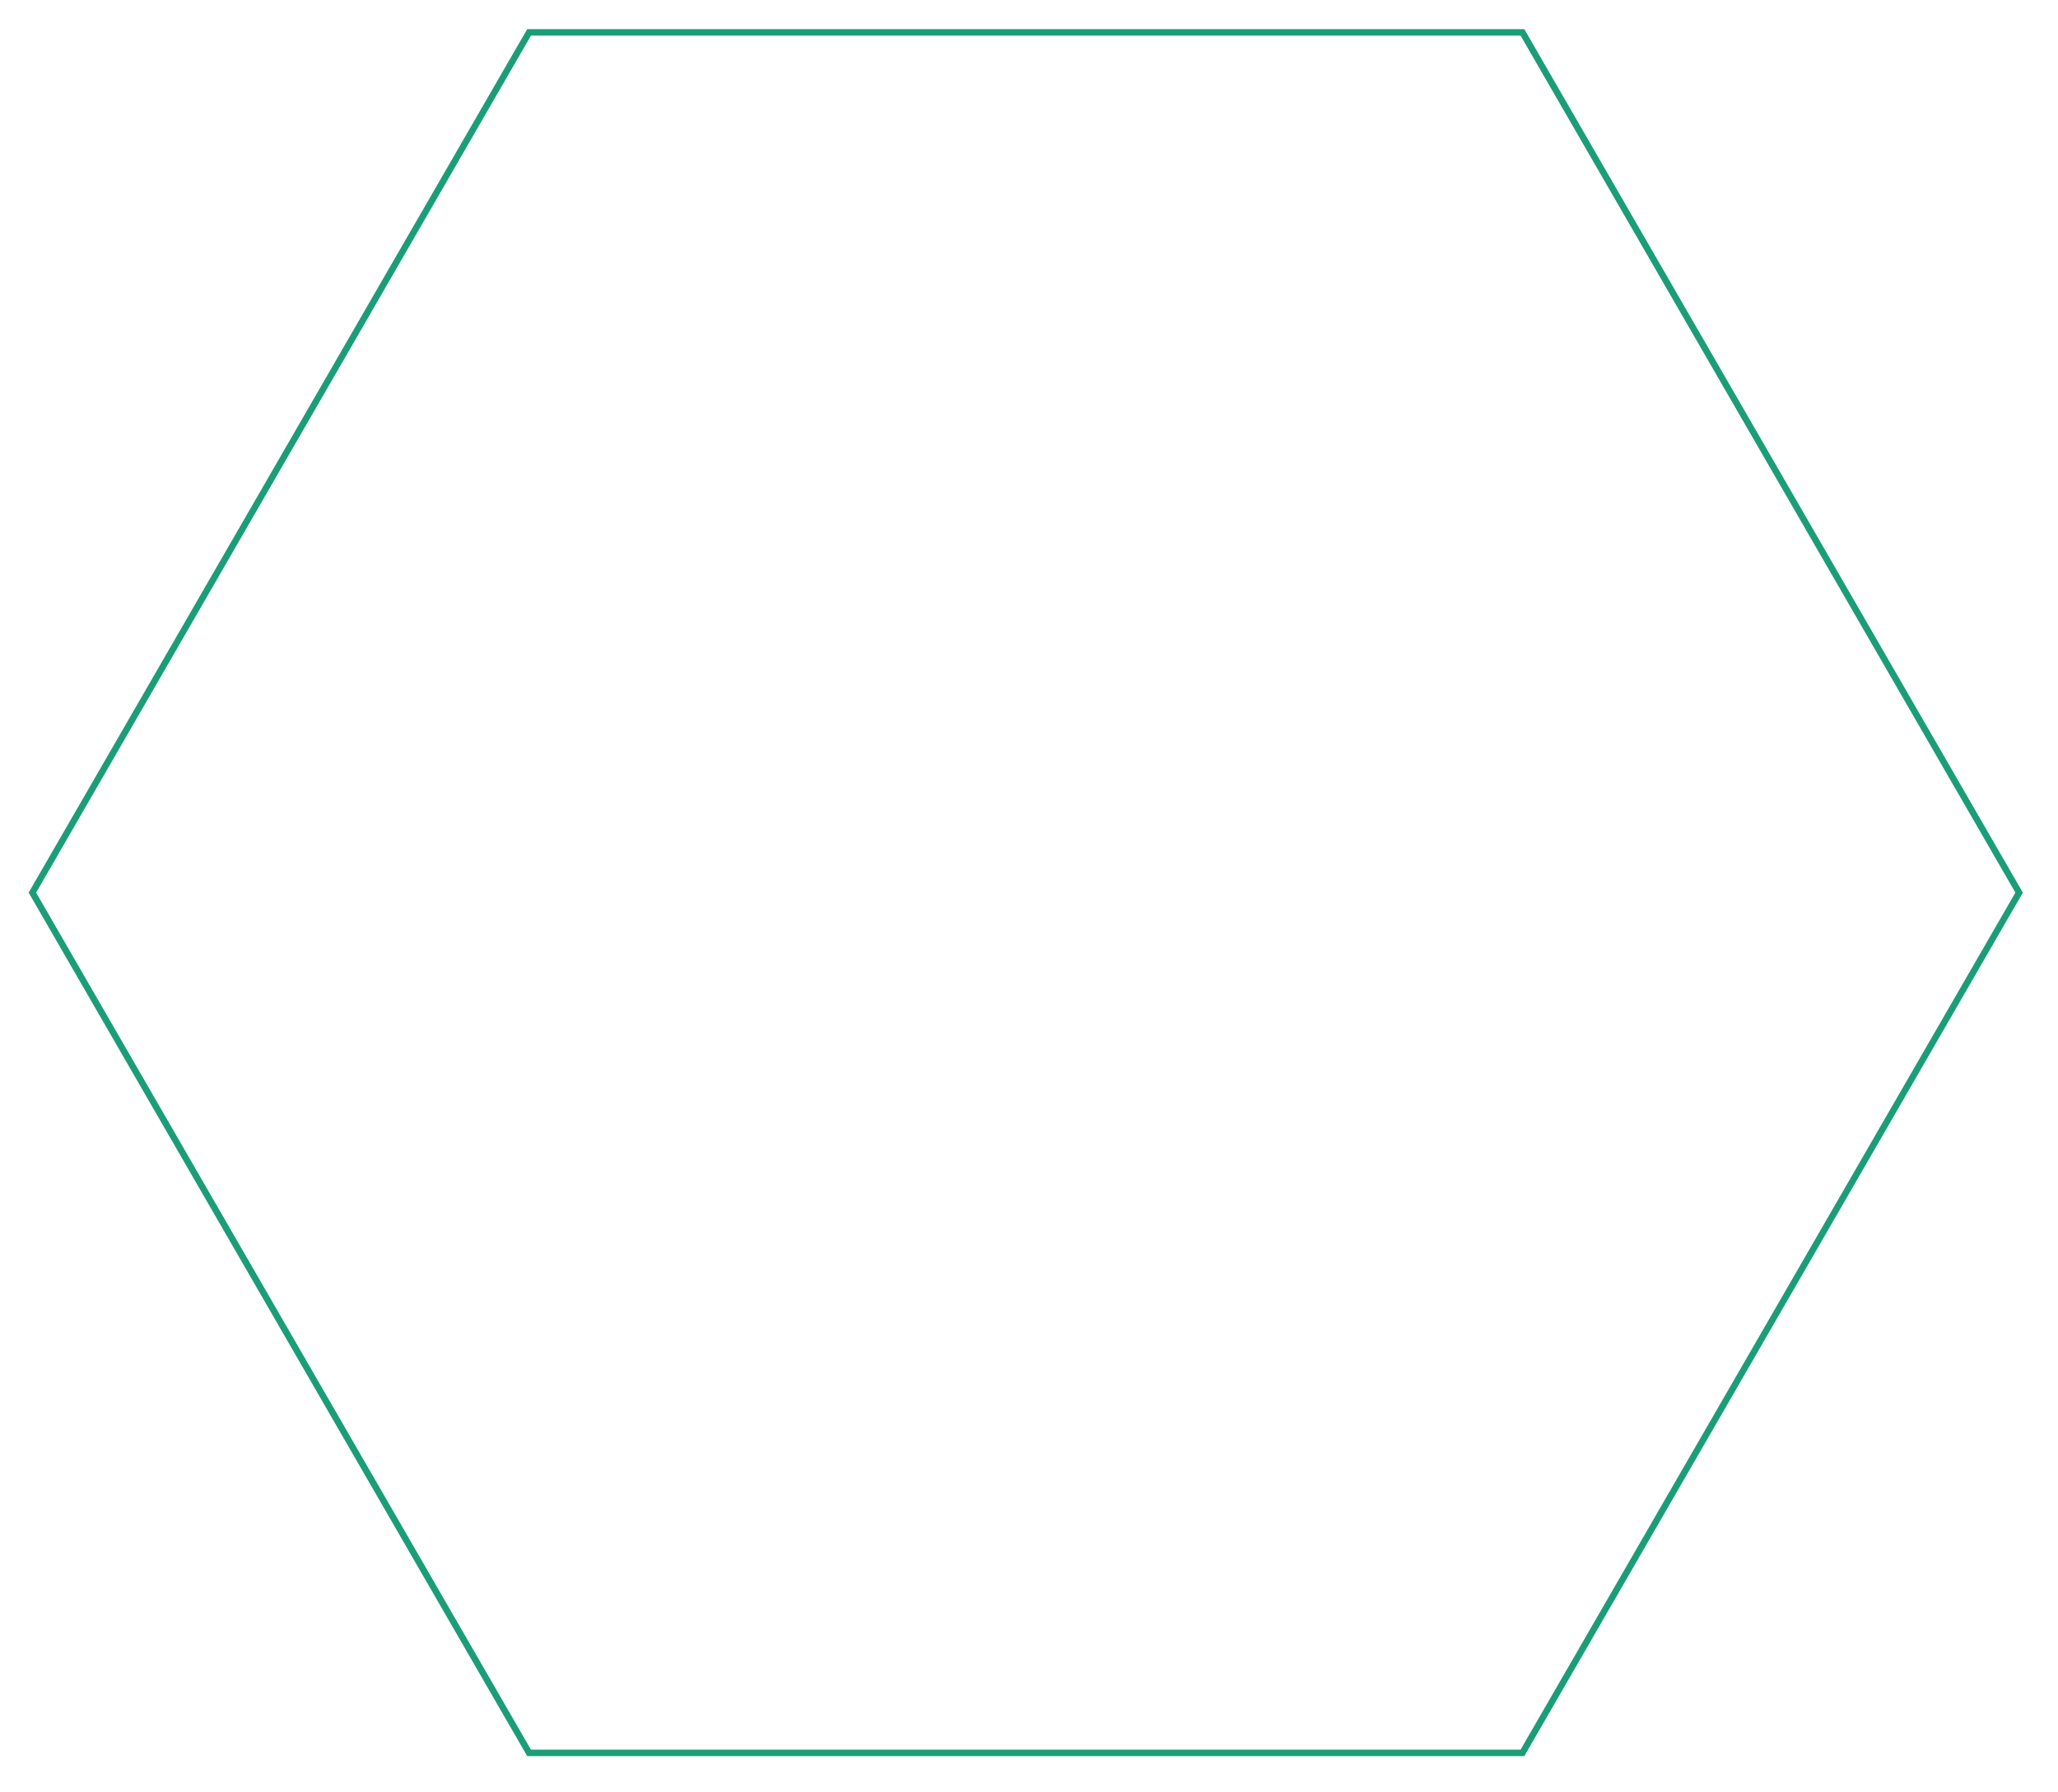
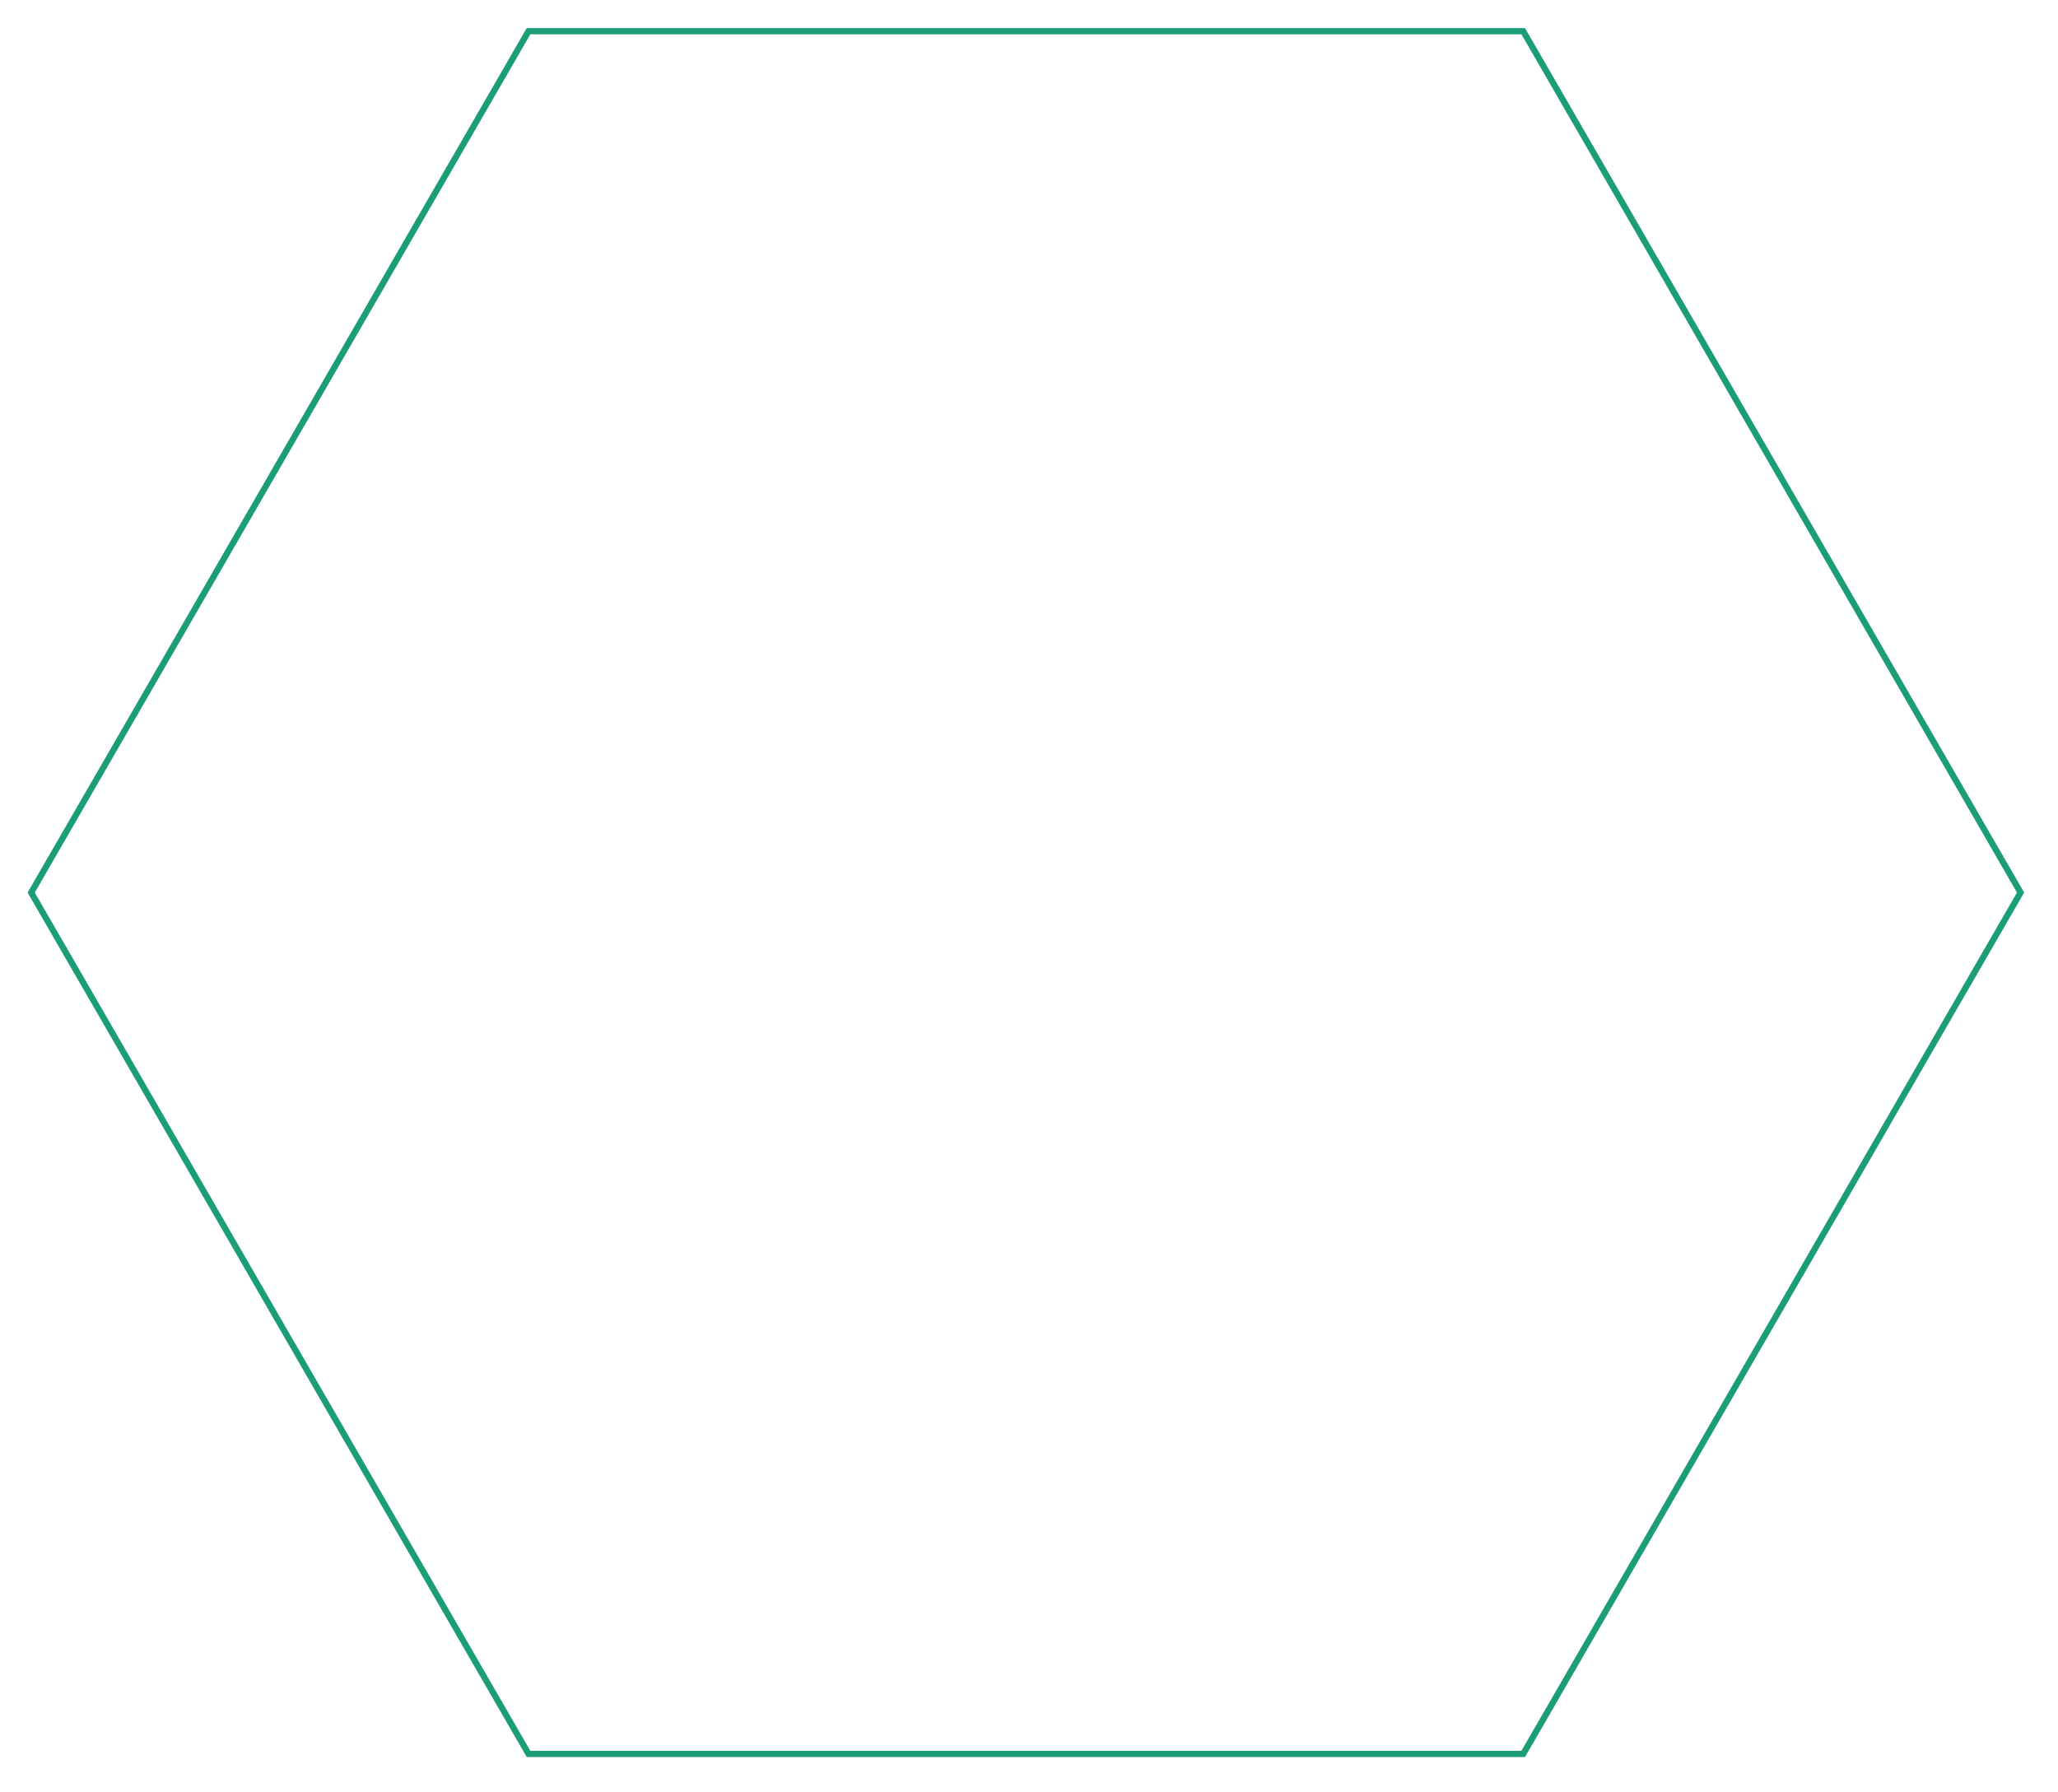
- <svg xmlns="http://www.w3.org/2000/svg" width="317.736mm" height="276.641mm" viewbox="0 0 317.736 276.641">
-   <path style="fill:none;stroke:rgb(27, 158, 119);stroke-width:1mm;" d="M 888.385, 18.898 L 1178.21, 520.896 L 888.385, 1022.9 L 308.727, 1022.9 L 18.898, 520.896 L 308.727, 18.898 z " />
+ <svg xmlns="http://www.w3.org/2000/svg" width="329.86mm" height="287.141mm" viewbox="0 0 329.86 287.141">
+   <path style="fill:none;stroke:rgb(27, 158, 119);stroke-width:1mm;" d="M 922.753, 18.898 L 1224.04, 540.739 L 922.753, 1062.58 L 320.183, 1062.58 L 18.898, 540.739 L 320.183, 18.898 z " />
</svg>
